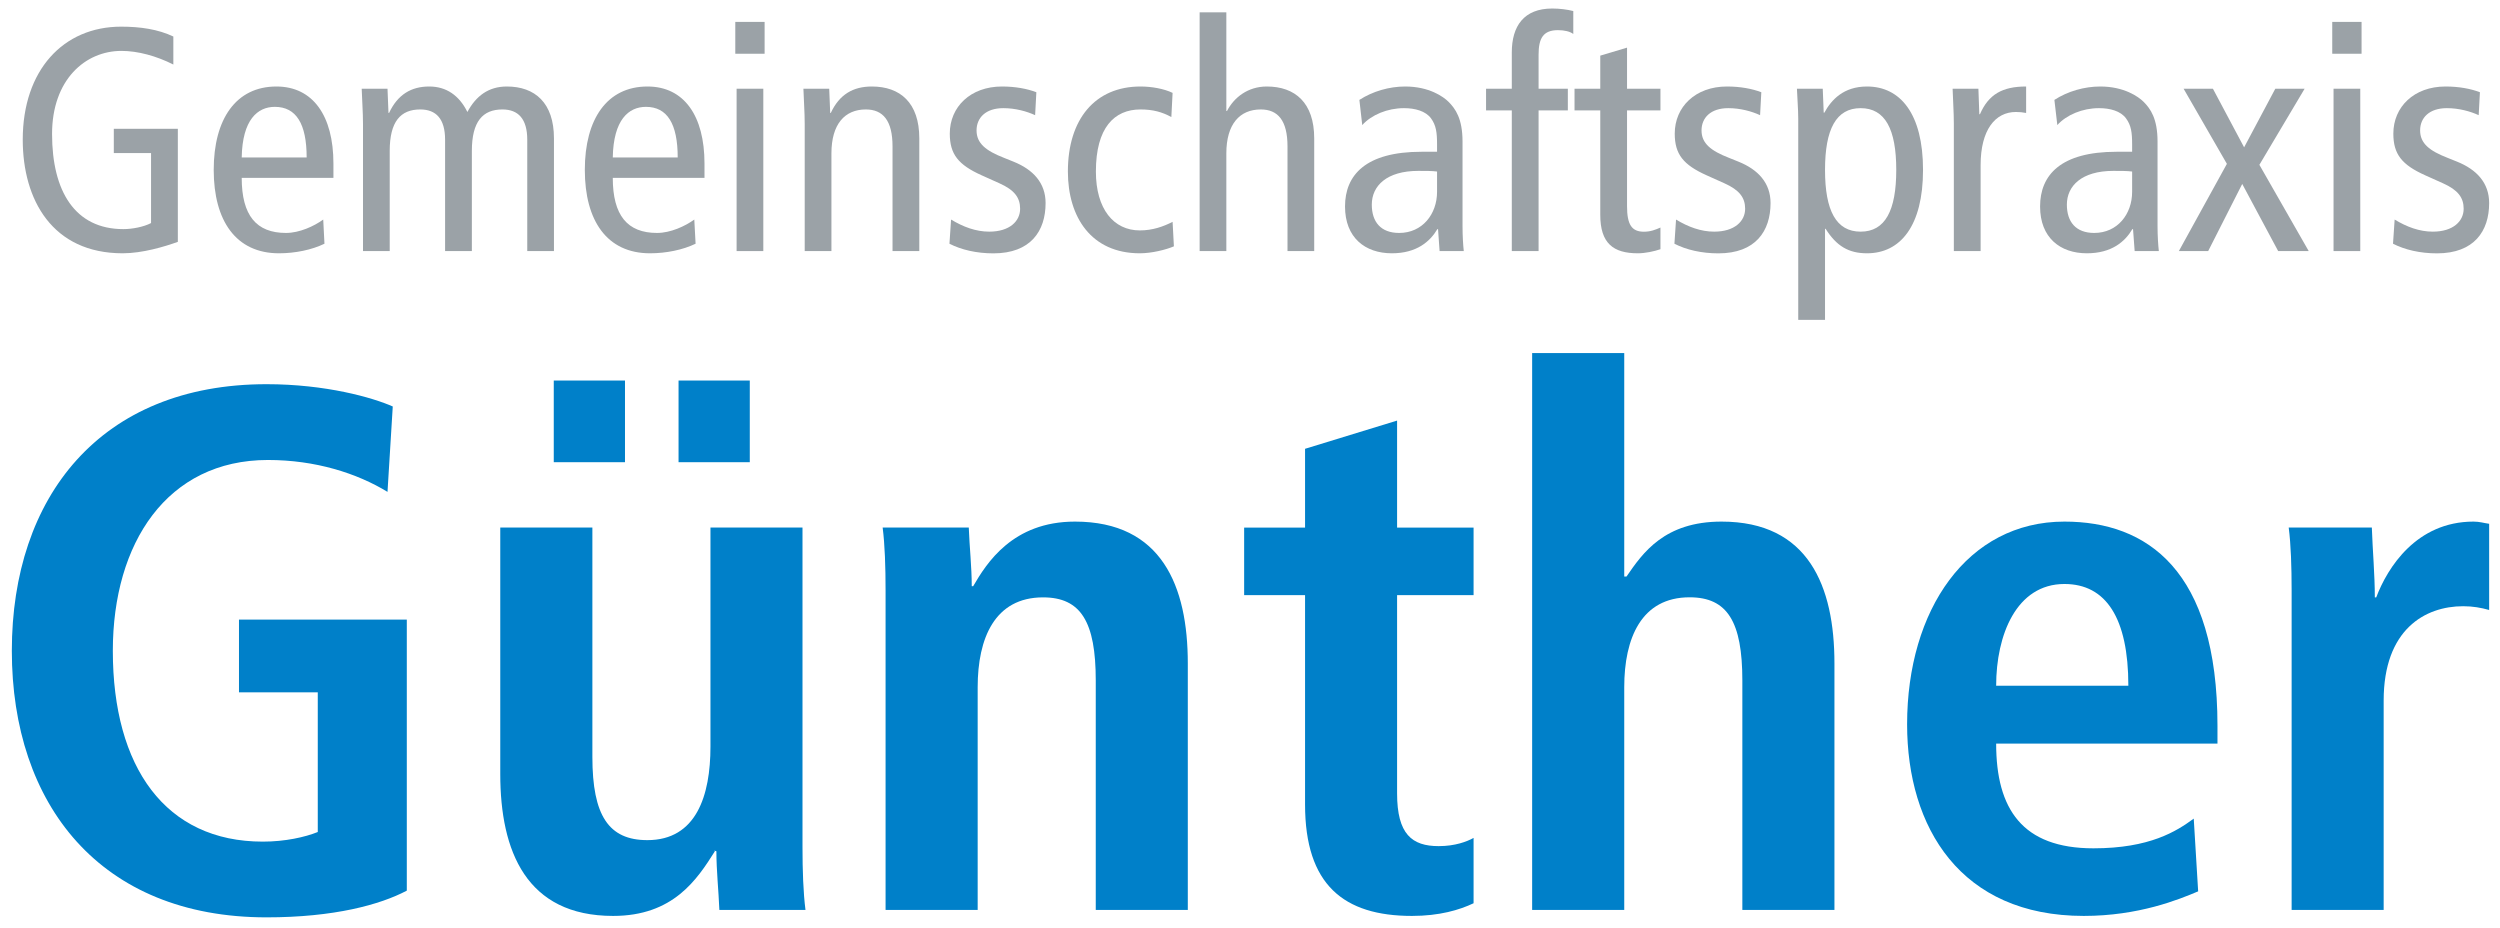
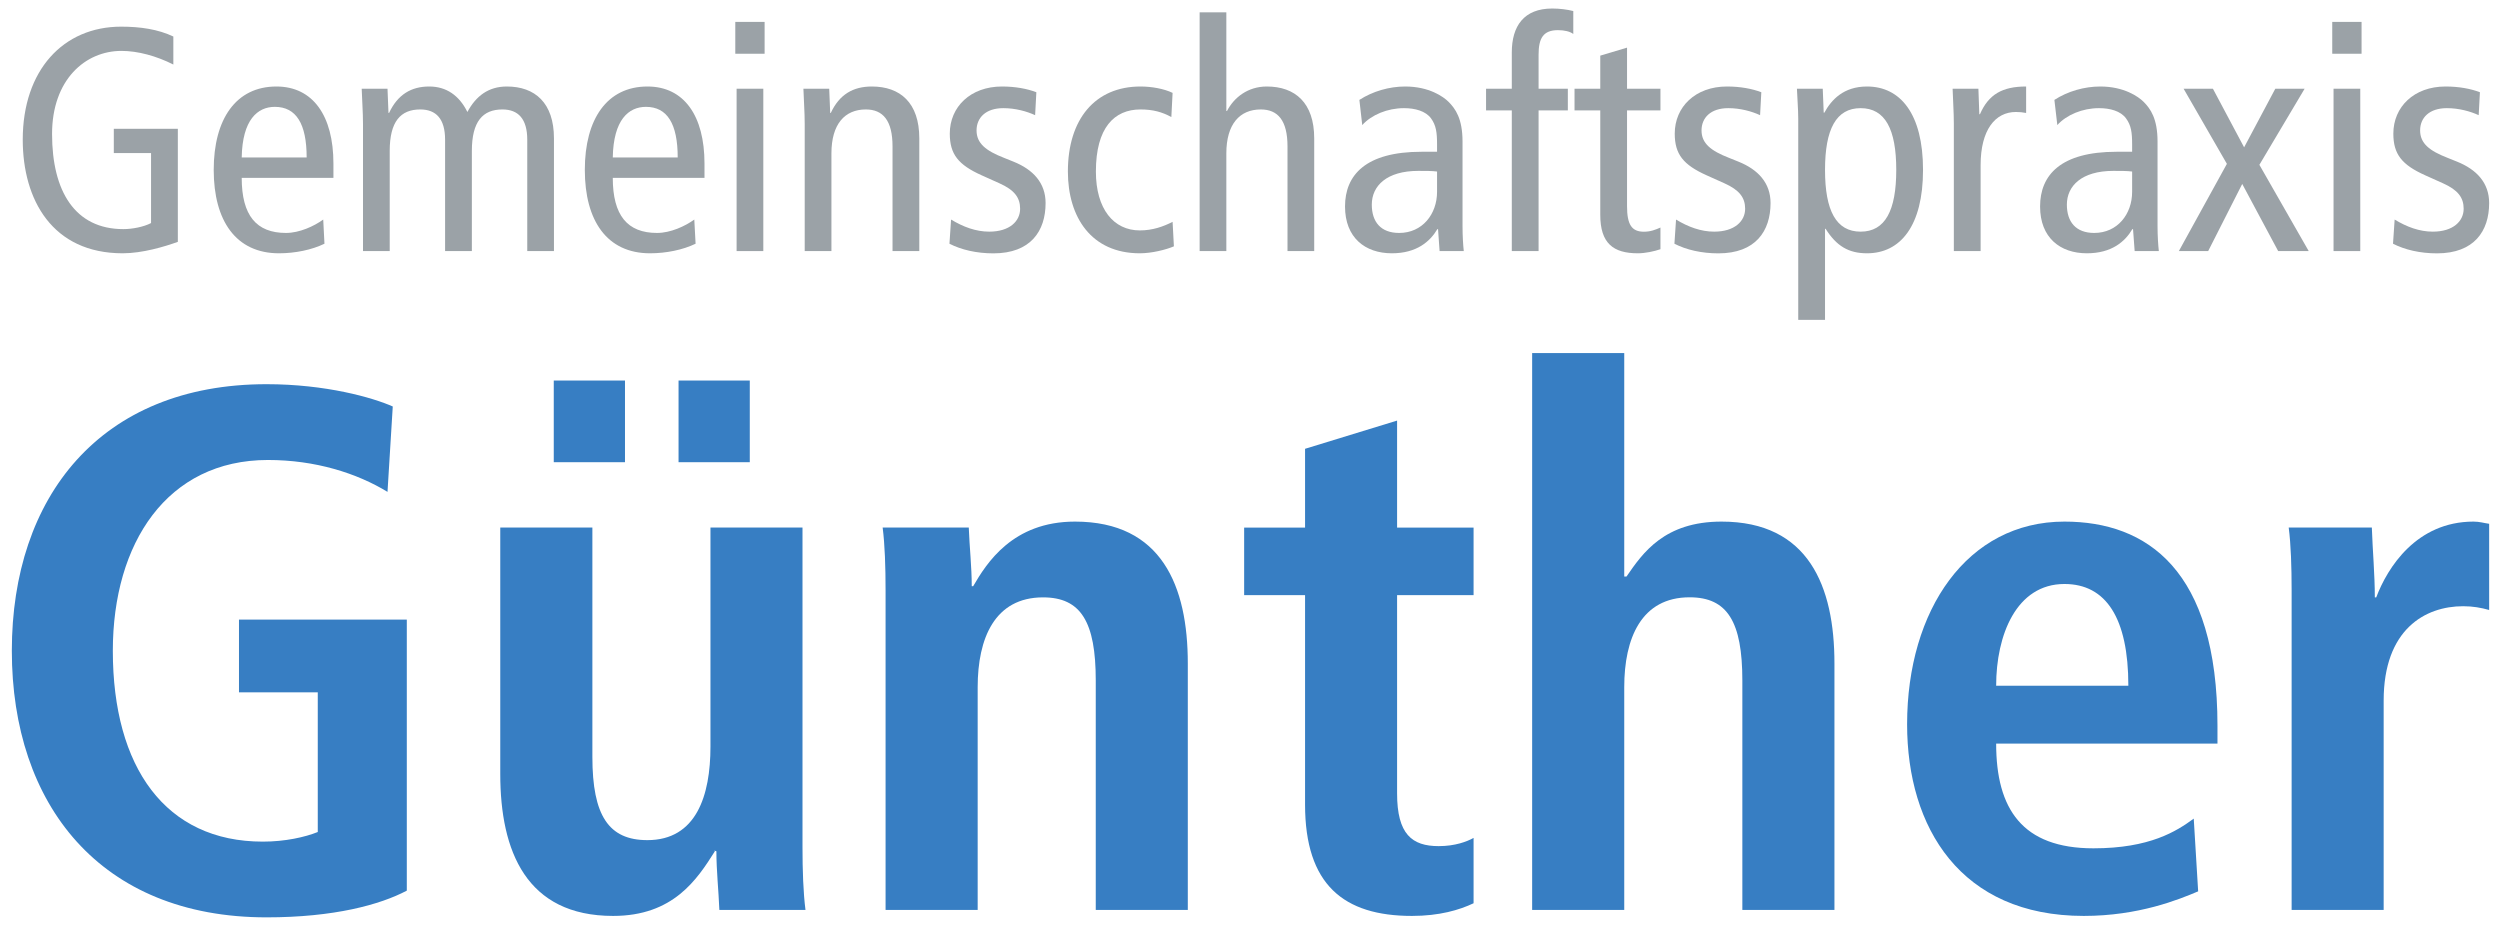
<svg xmlns="http://www.w3.org/2000/svg" role="img" aria-label="Gemeinschaftspraxis Günther" viewBox="46.25 41.25 150.25 55.75">
  <path fill-rule="nonzero" fill="#9ba2a7" fill-opacity="1" d="M 56.938 55.785 C 56.152 56.07 54.812 56.473 53.625 56.473 C 49.398 56.473 47.617 53.262 47.617 49.645 C 47.617 45.473 50.047 42.852 53.531 42.852 C 54.68 42.852 55.75 43.008 56.668 43.445 L 56.668 45.129 C 55.652 44.613 54.527 44.309 53.551 44.309 C 51.367 44.309 49.379 46.047 49.379 49.301 C 49.379 52.742 50.754 55.02 53.664 55.02 C 54.199 55.02 54.887 54.887 55.328 54.656 L 55.328 50.449 L 53.09 50.449 L 53.09 48.992 L 56.938 48.992 Z M 56.938 55.785 " />
  <path fill-rule="nonzero" fill="#9ba2a7" fill-opacity="1" d="M 64.68 50.715 C 64.68 48.688 64.051 47.672 62.766 47.672 C 61.734 47.672 60.816 48.441 60.777 50.715 Z M 60.777 51.941 C 60.777 54.199 61.656 55.25 63.438 55.25 C 64.242 55.25 65.121 54.848 65.676 54.445 L 65.75 55.898 C 64.988 56.266 63.992 56.473 63.016 56.473 C 60.434 56.473 59.094 54.523 59.094 51.461 C 59.094 48.402 60.434 46.449 62.863 46.449 C 65.062 46.449 66.289 48.211 66.289 51.078 L 66.289 51.941 Z M 60.777 51.941 " />
  <path fill-rule="nonzero" fill="#9ba2a7" fill-opacity="1" d="M 68.066 48.688 C 68.066 47.98 68.008 47.273 67.988 46.582 L 69.539 46.582 L 69.598 48.039 L 69.633 48.039 C 70.152 46.926 70.973 46.449 72.043 46.449 C 73.078 46.449 73.844 46.984 74.34 47.98 C 74.855 47.023 75.602 46.449 76.711 46.449 C 78.395 46.449 79.543 47.426 79.543 49.566 L 79.543 56.34 L 77.938 56.34 L 77.938 49.645 C 77.938 48.402 77.402 47.828 76.445 47.828 C 75.258 47.828 74.609 48.555 74.609 50.316 L 74.609 56.34 L 73 56.34 L 73 49.645 C 73 48.402 72.465 47.828 71.508 47.828 C 70.324 47.828 69.672 48.555 69.672 50.316 L 69.672 56.34 L 68.066 56.34 Z M 68.066 48.688 " />
  <path fill-rule="nonzero" fill="#9ba2a7" fill-opacity="1" d="M 86.98 50.715 C 86.98 48.688 86.352 47.672 85.07 47.672 C 84.035 47.672 83.117 48.441 83.078 50.715 Z M 83.078 51.941 C 83.078 54.199 83.957 55.25 85.738 55.25 C 86.543 55.25 87.422 54.848 87.977 54.445 L 88.055 55.898 C 87.289 56.266 86.293 56.473 85.316 56.473 C 82.734 56.473 81.398 54.523 81.398 51.461 C 81.398 48.402 82.734 46.449 85.164 46.449 C 87.363 46.449 88.59 48.211 88.59 51.078 L 88.59 51.941 Z M 83.078 51.941 " />
  <path fill-rule="nonzero" fill="#9ba2a7" fill-opacity="1" d="M 90.52 46.582 L 92.125 46.582 L 92.125 56.34 L 90.52 56.34 Z M 92.203 44.48 L 90.441 44.48 L 90.441 42.566 L 92.203 42.566 Z M 92.203 44.48 " />
  <path fill-rule="nonzero" fill="#9ba2a7" fill-opacity="1" d="M 94.613 48.688 C 94.613 47.98 94.555 47.273 94.535 46.582 L 96.086 46.582 L 96.145 48.039 L 96.18 48.039 C 96.699 46.926 97.52 46.449 98.648 46.449 C 100.352 46.449 101.5 47.426 101.5 49.566 L 101.5 56.34 L 99.891 56.34 L 99.891 50.047 C 99.891 48.496 99.32 47.828 98.285 47.828 C 97.023 47.828 96.219 48.707 96.219 50.469 L 96.219 56.34 L 94.613 56.34 Z M 94.613 48.688 " />
  <path fill-rule="nonzero" fill="#9ba2a7" fill-opacity="1" d="M 103.41 54.445 C 104.137 54.887 104.902 55.172 105.703 55.172 C 106.93 55.172 107.559 54.543 107.559 53.797 C 107.559 53.125 107.215 52.668 106.316 52.266 L 105.246 51.785 C 103.848 51.156 103.332 50.523 103.332 49.281 C 103.332 47.672 104.578 46.449 106.469 46.449 C 107.273 46.449 107.98 46.582 108.535 46.793 L 108.461 48.172 C 107.961 47.941 107.273 47.75 106.547 47.75 C 105.496 47.75 104.941 48.324 104.941 49.09 C 104.941 49.875 105.516 50.316 106.586 50.734 L 107.16 50.965 C 108.344 51.441 109.09 52.246 109.09 53.453 C 109.09 55.137 108.191 56.477 105.953 56.477 C 104.941 56.477 104.023 56.262 103.312 55.898 Z M 103.41 54.445 " />
  <path fill-rule="nonzero" fill="#9ba2a7" fill-opacity="1" d="M 116.648 48.285 C 116.094 47.98 115.535 47.828 114.793 47.828 C 113.223 47.828 112.113 48.918 112.113 51.559 C 112.113 53.816 113.184 55.098 114.754 55.098 C 115.52 55.098 116.168 54.867 116.723 54.582 L 116.801 56.055 C 116.32 56.262 115.461 56.473 114.754 56.473 C 111.844 56.473 110.43 54.312 110.43 51.559 C 110.43 48.402 112.074 46.449 114.793 46.449 C 115.461 46.449 116.207 46.582 116.723 46.832 Z M 116.648 48.285 " />
  <path fill-rule="nonzero" fill="#9ba2a7" fill-opacity="1" d="M 118.348 41.992 L 119.953 41.992 L 119.953 47.922 L 119.992 47.922 C 120.414 47.102 121.254 46.449 122.383 46.449 C 124.086 46.449 125.234 47.426 125.234 49.566 L 125.234 56.34 L 123.629 56.34 L 123.629 50.047 C 123.629 48.496 123.055 47.828 122.023 47.828 C 120.758 47.828 119.953 48.707 119.953 50.469 L 119.953 56.34 L 118.348 56.34 Z M 118.348 41.992 " />
  <path fill-rule="nonzero" fill="#9ba2a7" fill-opacity="1" d="M 132.617 51.559 C 132.328 51.52 131.93 51.52 131.488 51.52 C 129.594 51.52 128.695 52.418 128.695 53.547 C 128.695 54.582 129.23 55.25 130.34 55.25 C 131.734 55.25 132.617 54.121 132.617 52.781 Z M 127.949 47.254 C 128.754 46.734 129.746 46.449 130.703 46.449 C 132.141 46.449 133 47.062 133.305 47.367 C 133.727 47.789 134.148 48.383 134.148 49.758 L 134.148 54.848 C 134.148 55.422 134.184 55.996 134.223 56.34 L 132.77 56.34 L 132.676 55.02 L 132.637 55.02 C 132.195 55.766 131.391 56.473 129.902 56.473 C 128.293 56.473 127.086 55.535 127.086 53.66 C 127.086 51.766 128.332 50.371 131.68 50.371 L 132.617 50.371 L 132.617 49.93 C 132.617 49.203 132.559 48.781 132.254 48.363 C 131.93 47.922 131.297 47.75 130.629 47.75 C 129.633 47.75 128.676 48.152 128.121 48.766 Z M 127.949 47.254 " />
  <path fill-rule="nonzero" fill="#9ba2a7" fill-opacity="1" d="M 137.109 47.883 L 135.562 47.883 L 135.562 46.582 L 137.109 46.582 L 137.109 44.402 C 137.109 42.816 137.836 41.762 139.539 41.762 C 139.98 41.762 140.441 41.82 140.805 41.914 L 140.805 43.293 C 140.609 43.141 140.266 43.062 139.883 43.062 C 138.988 43.062 138.719 43.562 138.719 44.535 L 138.719 46.582 L 140.477 46.582 L 140.477 47.883 L 138.719 47.883 L 138.719 56.34 L 137.109 56.34 Z M 137.109 47.883 " />
  <path fill-rule="nonzero" fill="#9ba2a7" fill-opacity="1" d="M 146.043 56.227 C 145.664 56.359 145.125 56.473 144.684 56.473 C 143.211 56.473 142.426 55.879 142.426 54.16 L 142.426 47.883 L 140.879 47.883 L 140.879 46.582 L 142.426 46.582 L 142.426 44.594 L 144.035 44.113 L 144.035 46.582 L 146.043 46.582 L 146.043 47.883 L 144.035 47.883 L 144.035 53.641 C 144.035 54.754 144.32 55.176 145.047 55.176 C 145.449 55.176 145.738 55.059 146.043 54.926 Z M 146.043 56.227 " />
  <path fill-rule="nonzero" fill="#9ba2a7" fill-opacity="1" d="M 146.98 54.445 C 147.707 54.887 148.473 55.172 149.273 55.172 C 150.5 55.172 151.133 54.543 151.133 53.797 C 151.133 53.125 150.785 52.668 149.887 52.266 L 148.816 51.785 C 147.418 51.156 146.902 50.523 146.902 49.281 C 146.902 47.672 148.145 46.449 150.039 46.449 C 150.844 46.449 151.551 46.582 152.105 46.793 L 152.031 48.172 C 151.531 47.941 150.844 47.75 150.117 47.75 C 149.066 47.75 148.512 48.324 148.512 49.09 C 148.512 49.875 149.086 50.316 150.156 50.734 L 150.73 50.965 C 151.914 51.441 152.66 52.246 152.66 53.453 C 152.66 55.137 151.762 56.477 149.523 56.477 C 148.512 56.477 147.59 56.262 146.883 55.898 Z M 146.98 54.445 " />
  <path fill-rule="nonzero" fill="#9ba2a7" fill-opacity="1" d="M 158.074 55.172 C 159.547 55.172 160.215 53.91 160.215 51.461 C 160.215 49.012 159.547 47.75 158.074 47.75 C 156.602 47.75 155.934 49.012 155.934 51.461 C 155.934 53.91 156.602 55.172 158.074 55.172 M 154.324 48.383 C 154.324 47.789 154.266 47.176 154.246 46.582 L 155.797 46.582 L 155.855 48.02 L 155.895 48.02 C 156.312 47.254 157.043 46.449 158.457 46.449 C 160.465 46.449 161.824 48.094 161.824 51.461 C 161.824 54.828 160.465 56.473 158.457 56.473 C 157.348 56.473 156.621 56.035 155.969 55 L 155.934 55 L 155.934 60.473 L 154.324 60.473 Z M 154.324 48.383 " />
  <path fill-rule="nonzero" fill="#9ba2a7" fill-opacity="1" d="M 163.676 48.688 C 163.676 47.98 163.621 47.273 163.602 46.582 L 165.152 46.582 L 165.207 48.113 L 165.246 48.113 C 165.762 46.926 166.586 46.449 168.02 46.449 L 168.02 48.039 C 167.828 48 167.617 47.98 167.406 47.98 C 166.164 47.98 165.285 49.051 165.285 51.176 L 165.285 56.34 L 163.676 56.34 Z M 163.676 48.688 " />
  <path fill-rule="nonzero" fill="#9ba2a7" fill-opacity="1" d="M 174.391 51.559 C 174.102 51.52 173.699 51.52 173.262 51.52 C 171.367 51.52 170.469 52.418 170.469 53.547 C 170.469 54.582 171.004 55.25 172.113 55.25 C 173.508 55.25 174.391 54.121 174.391 52.781 Z M 169.719 47.254 C 170.523 46.734 171.52 46.449 172.477 46.449 C 173.91 46.449 174.773 47.062 175.078 47.367 C 175.5 47.789 175.918 48.383 175.918 49.758 L 175.918 54.848 C 175.918 55.422 175.957 55.996 175.996 56.34 L 174.543 56.34 L 174.445 55.02 L 174.406 55.02 C 173.969 55.766 173.164 56.473 171.672 56.473 C 170.066 56.473 168.859 55.535 168.859 53.66 C 168.859 51.766 170.102 50.371 173.453 50.371 L 174.391 50.371 L 174.391 49.93 C 174.391 49.203 174.332 48.781 174.023 48.363 C 173.699 47.922 173.07 47.75 172.398 47.75 C 171.406 47.75 170.449 48.152 169.895 48.766 Z M 169.719 47.254 " />
  <path fill-rule="nonzero" fill="#9ba2a7" fill-opacity="1" d="M 180.086 51.098 L 177.484 46.582 L 179.246 46.582 L 181.121 50.105 L 182.996 46.582 L 184.758 46.582 L 182.039 51.156 L 185.004 56.34 L 183.168 56.34 L 181.008 52.305 L 178.961 56.34 L 177.199 56.34 Z M 180.086 51.098 " />
  <path fill-rule="nonzero" fill="#9ba2a7" fill-opacity="1" d="M 186.496 46.582 L 188.102 46.582 L 188.102 56.34 L 186.496 56.34 Z M 188.18 44.48 L 186.418 44.48 L 186.418 42.566 L 188.18 42.566 Z M 188.18 44.48 " />
  <path fill-rule="nonzero" fill="#9ba2a7" fill-opacity="1" d="M 190.168 54.445 C 190.895 54.887 191.66 55.172 192.461 55.172 C 193.688 55.172 194.316 54.543 194.316 53.797 C 194.316 53.125 193.973 52.668 193.074 52.266 L 192.004 51.785 C 190.605 51.156 190.09 50.523 190.09 49.281 C 190.09 47.672 191.332 46.449 193.227 46.449 C 194.031 46.449 194.738 46.582 195.293 46.793 L 195.219 48.172 C 194.719 47.941 194.031 47.75 193.305 47.75 C 192.254 47.75 191.699 48.324 191.699 49.09 C 191.699 49.875 192.27 50.316 193.344 50.734 L 193.918 50.965 C 195.102 51.441 195.848 52.246 195.848 53.453 C 195.848 55.137 194.949 56.477 192.711 56.477 C 191.699 56.477 190.781 56.262 190.07 55.898 Z M 190.168 54.445 " />
-   <path fill-rule="nonzero" fill="#0080c9" fill-opacity="1" d="M 60.613 78.488 L 70.699 78.488 L 70.699 94.777 C 69.094 95.625 66.324 96.383 62.27 96.383 C 52.27 96.383 46.961 89.602 46.961 80.363 C 46.961 71.125 52.27 64.34 62.27 64.34 C 65.836 64.34 68.648 65.145 69.855 65.68 L 69.539 70.812 C 67.711 69.695 65.215 68.895 62.355 68.895 C 56.289 68.895 53.031 73.891 53.031 80.363 C 53.031 87.371 56.195 91.832 62.047 91.832 C 63.383 91.832 64.586 91.562 65.348 91.254 L 65.348 82.859 L 60.613 82.859 Z M 60.613 78.488 " />
-   <path fill-rule="nonzero" fill="#0080c9" fill-opacity="1" d="M 87.031 64.121 L 91.312 64.121 L 91.312 69.027 L 87.031 69.027 Z M 79.531 64.121 L 83.812 64.121 L 83.812 69.027 L 79.531 69.027 Z M 94.48 92.148 C 94.48 93.574 94.527 94.91 94.66 95.938 L 89.484 95.938 C 89.438 94.777 89.305 93.574 89.305 92.41 L 89.168 92.367 L 89.215 92.41 C 88.145 94.105 86.719 96.297 83.098 96.297 C 77.883 96.297 76.316 92.41 76.316 87.77 L 76.316 72.953 L 81.852 72.953 L 81.852 86.742 C 81.852 90.273 82.836 91.742 85.156 91.742 C 88.102 91.742 88.949 89.062 88.949 86.121 L 88.949 72.953 L 94.48 72.953 Z M 94.48 92.148 " />
-   <path fill-rule="nonzero" fill="#0080c9" fill-opacity="1" d="M 99.473 76.746 C 99.473 75.32 99.43 73.98 99.297 72.953 L 104.473 72.953 C 104.516 74.113 104.652 75.32 104.652 76.48 L 104.738 76.48 C 105.543 75.098 107.105 72.598 110.855 72.598 C 116.074 72.598 117.637 76.48 117.637 81.121 L 117.637 95.938 L 112.105 95.938 L 112.105 82.148 C 112.105 78.621 111.211 77.152 108.938 77.152 C 106.035 77.152 105.008 79.605 105.008 82.551 L 105.008 95.938 L 99.473 95.938 Z M 99.473 76.746 " />
-   <path fill-rule="nonzero" fill="#0080c9" fill-opacity="1" d="M 124.684 68.223 L 130.215 66.527 L 130.215 72.957 L 134.812 72.957 L 134.812 77.016 L 130.215 77.016 L 130.215 88.934 C 130.215 91.387 131.109 92.102 132.715 92.102 C 133.699 92.102 134.41 91.832 134.812 91.609 L 134.812 95.535 C 133.965 95.938 132.762 96.297 131.109 96.297 C 127.004 96.297 124.684 94.422 124.684 89.602 L 124.684 77.016 L 121.023 77.016 L 121.023 72.957 L 124.684 72.957 Z M 124.684 68.223 " />
-   <path fill-rule="nonzero" fill="#0080c9" fill-opacity="1" d="M 138.332 62.469 L 143.867 62.469 L 143.867 75.898 L 144.004 75.898 C 144.984 74.473 146.281 72.598 149.715 72.598 C 154.938 72.598 156.5 76.48 156.5 81.121 L 156.5 95.938 L 150.965 95.938 L 150.965 82.148 C 150.965 78.621 150.07 77.148 147.797 77.148 C 144.895 77.148 143.867 79.605 143.867 82.551 L 143.867 95.938 L 138.332 95.938 Z M 138.332 62.469 " />
-   <path fill-rule="nonzero" fill="#0080c9" fill-opacity="1" d="M 174.164 82.461 C 174.164 78.398 172.824 76.348 170.324 76.348 C 167.426 76.348 166.219 79.426 166.219 82.461 Z M 178.359 94.82 C 177.199 95.312 174.789 96.297 171.484 96.297 C 164.078 96.297 160.867 90.984 160.867 84.781 C 160.867 77.91 164.48 72.598 170.324 72.598 C 175.277 72.598 179.52 75.5 179.52 84.871 L 179.52 85.941 L 166.219 85.941 C 166.219 89.867 167.785 92.234 172.066 92.234 C 175.457 92.234 177.062 91.207 178.094 90.449 Z M 178.359 94.82 " />
-   <path fill-rule="nonzero" fill="#0080c9" fill-opacity="1" d="M 183.977 76.746 C 183.977 75.32 183.934 73.98 183.801 72.953 L 188.797 72.953 C 188.844 74.34 188.977 75.766 188.977 77.152 L 189.062 77.152 C 189.734 75.367 191.477 72.598 194.91 72.598 C 195.27 72.598 195.539 72.688 195.848 72.73 L 195.848 77.91 C 195.359 77.773 194.867 77.684 194.285 77.684 C 192.008 77.684 189.508 79.066 189.508 83.355 L 189.508 95.938 L 183.977 95.938 Z M 183.977 76.746 " />
+   <path fill-rule="nonzero" fill="#377ec3" fill-opacity="1" d="M 60.613 78.488 L 70.699 78.488 L 70.699 94.777 C 69.094 95.625 66.324 96.383 62.27 96.383 C 52.27 96.383 46.961 89.602 46.961 80.363 C 46.961 71.125 52.27 64.34 62.27 64.34 C 65.836 64.34 68.648 65.145 69.855 65.68 L 69.539 70.812 C 67.711 69.695 65.215 68.895 62.355 68.895 C 56.289 68.895 53.031 73.891 53.031 80.363 C 53.031 87.371 56.195 91.832 62.047 91.832 C 63.383 91.832 64.586 91.562 65.348 91.254 L 65.348 82.859 L 60.613 82.859 Z M 60.613 78.488 " />
+   <path fill-rule="nonzero" fill="#377ec3" fill-opacity="1" d="M 87.031 64.121 L 91.312 64.121 L 91.312 69.027 L 87.031 69.027 Z M 79.531 64.121 L 83.812 64.121 L 83.812 69.027 L 79.531 69.027 Z M 94.48 92.148 C 94.48 93.574 94.527 94.91 94.66 95.938 L 89.484 95.938 C 89.438 94.777 89.305 93.574 89.305 92.41 L 89.168 92.367 L 89.215 92.41 C 88.145 94.105 86.719 96.297 83.098 96.297 C 77.883 96.297 76.316 92.41 76.316 87.77 L 76.316 72.953 L 81.852 72.953 L 81.852 86.742 C 81.852 90.273 82.836 91.742 85.156 91.742 C 88.102 91.742 88.949 89.062 88.949 86.121 L 88.949 72.953 L 94.48 72.953 Z M 94.48 92.148 " />
+   <path fill-rule="nonzero" fill="#377ec3" fill-opacity="1" d="M 99.473 76.746 C 99.473 75.32 99.43 73.98 99.297 72.953 L 104.473 72.953 C 104.516 74.113 104.652 75.32 104.652 76.48 L 104.738 76.48 C 105.543 75.098 107.105 72.598 110.855 72.598 C 116.074 72.598 117.637 76.48 117.637 81.121 L 117.637 95.938 L 112.105 95.938 L 112.105 82.148 C 112.105 78.621 111.211 77.152 108.938 77.152 C 106.035 77.152 105.008 79.605 105.008 82.551 L 105.008 95.938 L 99.473 95.938 Z M 99.473 76.746 " />
+   <path fill-rule="nonzero" fill="#377ec3" fill-opacity="1" d="M 124.684 68.223 L 130.215 66.527 L 130.215 72.957 L 134.812 72.957 L 134.812 77.016 L 130.215 77.016 L 130.215 88.934 C 130.215 91.387 131.109 92.102 132.715 92.102 C 133.699 92.102 134.41 91.832 134.812 91.609 L 134.812 95.535 C 133.965 95.938 132.762 96.297 131.109 96.297 C 127.004 96.297 124.684 94.422 124.684 89.602 L 124.684 77.016 L 121.023 77.016 L 121.023 72.957 L 124.684 72.957 Z M 124.684 68.223 " />
+   <path fill-rule="nonzero" fill="#377ec3" fill-opacity="1" d="M 138.332 62.469 L 143.867 62.469 L 143.867 75.898 L 144.004 75.898 C 144.984 74.473 146.281 72.598 149.715 72.598 C 154.938 72.598 156.5 76.48 156.5 81.121 L 156.5 95.938 L 150.965 95.938 L 150.965 82.148 C 150.965 78.621 150.07 77.148 147.797 77.148 C 144.895 77.148 143.867 79.605 143.867 82.551 L 143.867 95.938 L 138.332 95.938 Z M 138.332 62.469 " />
+   <path fill-rule="nonzero" fill="#377ec3" fill-opacity="1" d="M 174.164 82.461 C 174.164 78.398 172.824 76.348 170.324 76.348 C 167.426 76.348 166.219 79.426 166.219 82.461 Z M 178.359 94.82 C 177.199 95.312 174.789 96.297 171.484 96.297 C 164.078 96.297 160.867 90.984 160.867 84.781 C 160.867 77.91 164.48 72.598 170.324 72.598 C 175.277 72.598 179.52 75.5 179.52 84.871 L 179.52 85.941 L 166.219 85.941 C 166.219 89.867 167.785 92.234 172.066 92.234 C 175.457 92.234 177.062 91.207 178.094 90.449 Z M 178.359 94.82 " />
+   <path fill-rule="nonzero" fill="#377ec3" fill-opacity="1" d="M 183.977 76.746 C 183.977 75.32 183.934 73.98 183.801 72.953 L 188.797 72.953 C 188.844 74.34 188.977 75.766 188.977 77.152 L 189.062 77.152 C 189.734 75.367 191.477 72.598 194.91 72.598 C 195.27 72.598 195.539 72.688 195.848 72.73 L 195.848 77.91 C 195.359 77.773 194.867 77.684 194.285 77.684 C 192.008 77.684 189.508 79.066 189.508 83.355 L 189.508 95.938 L 183.977 95.938 Z M 183.977 76.746 " />
</svg>
